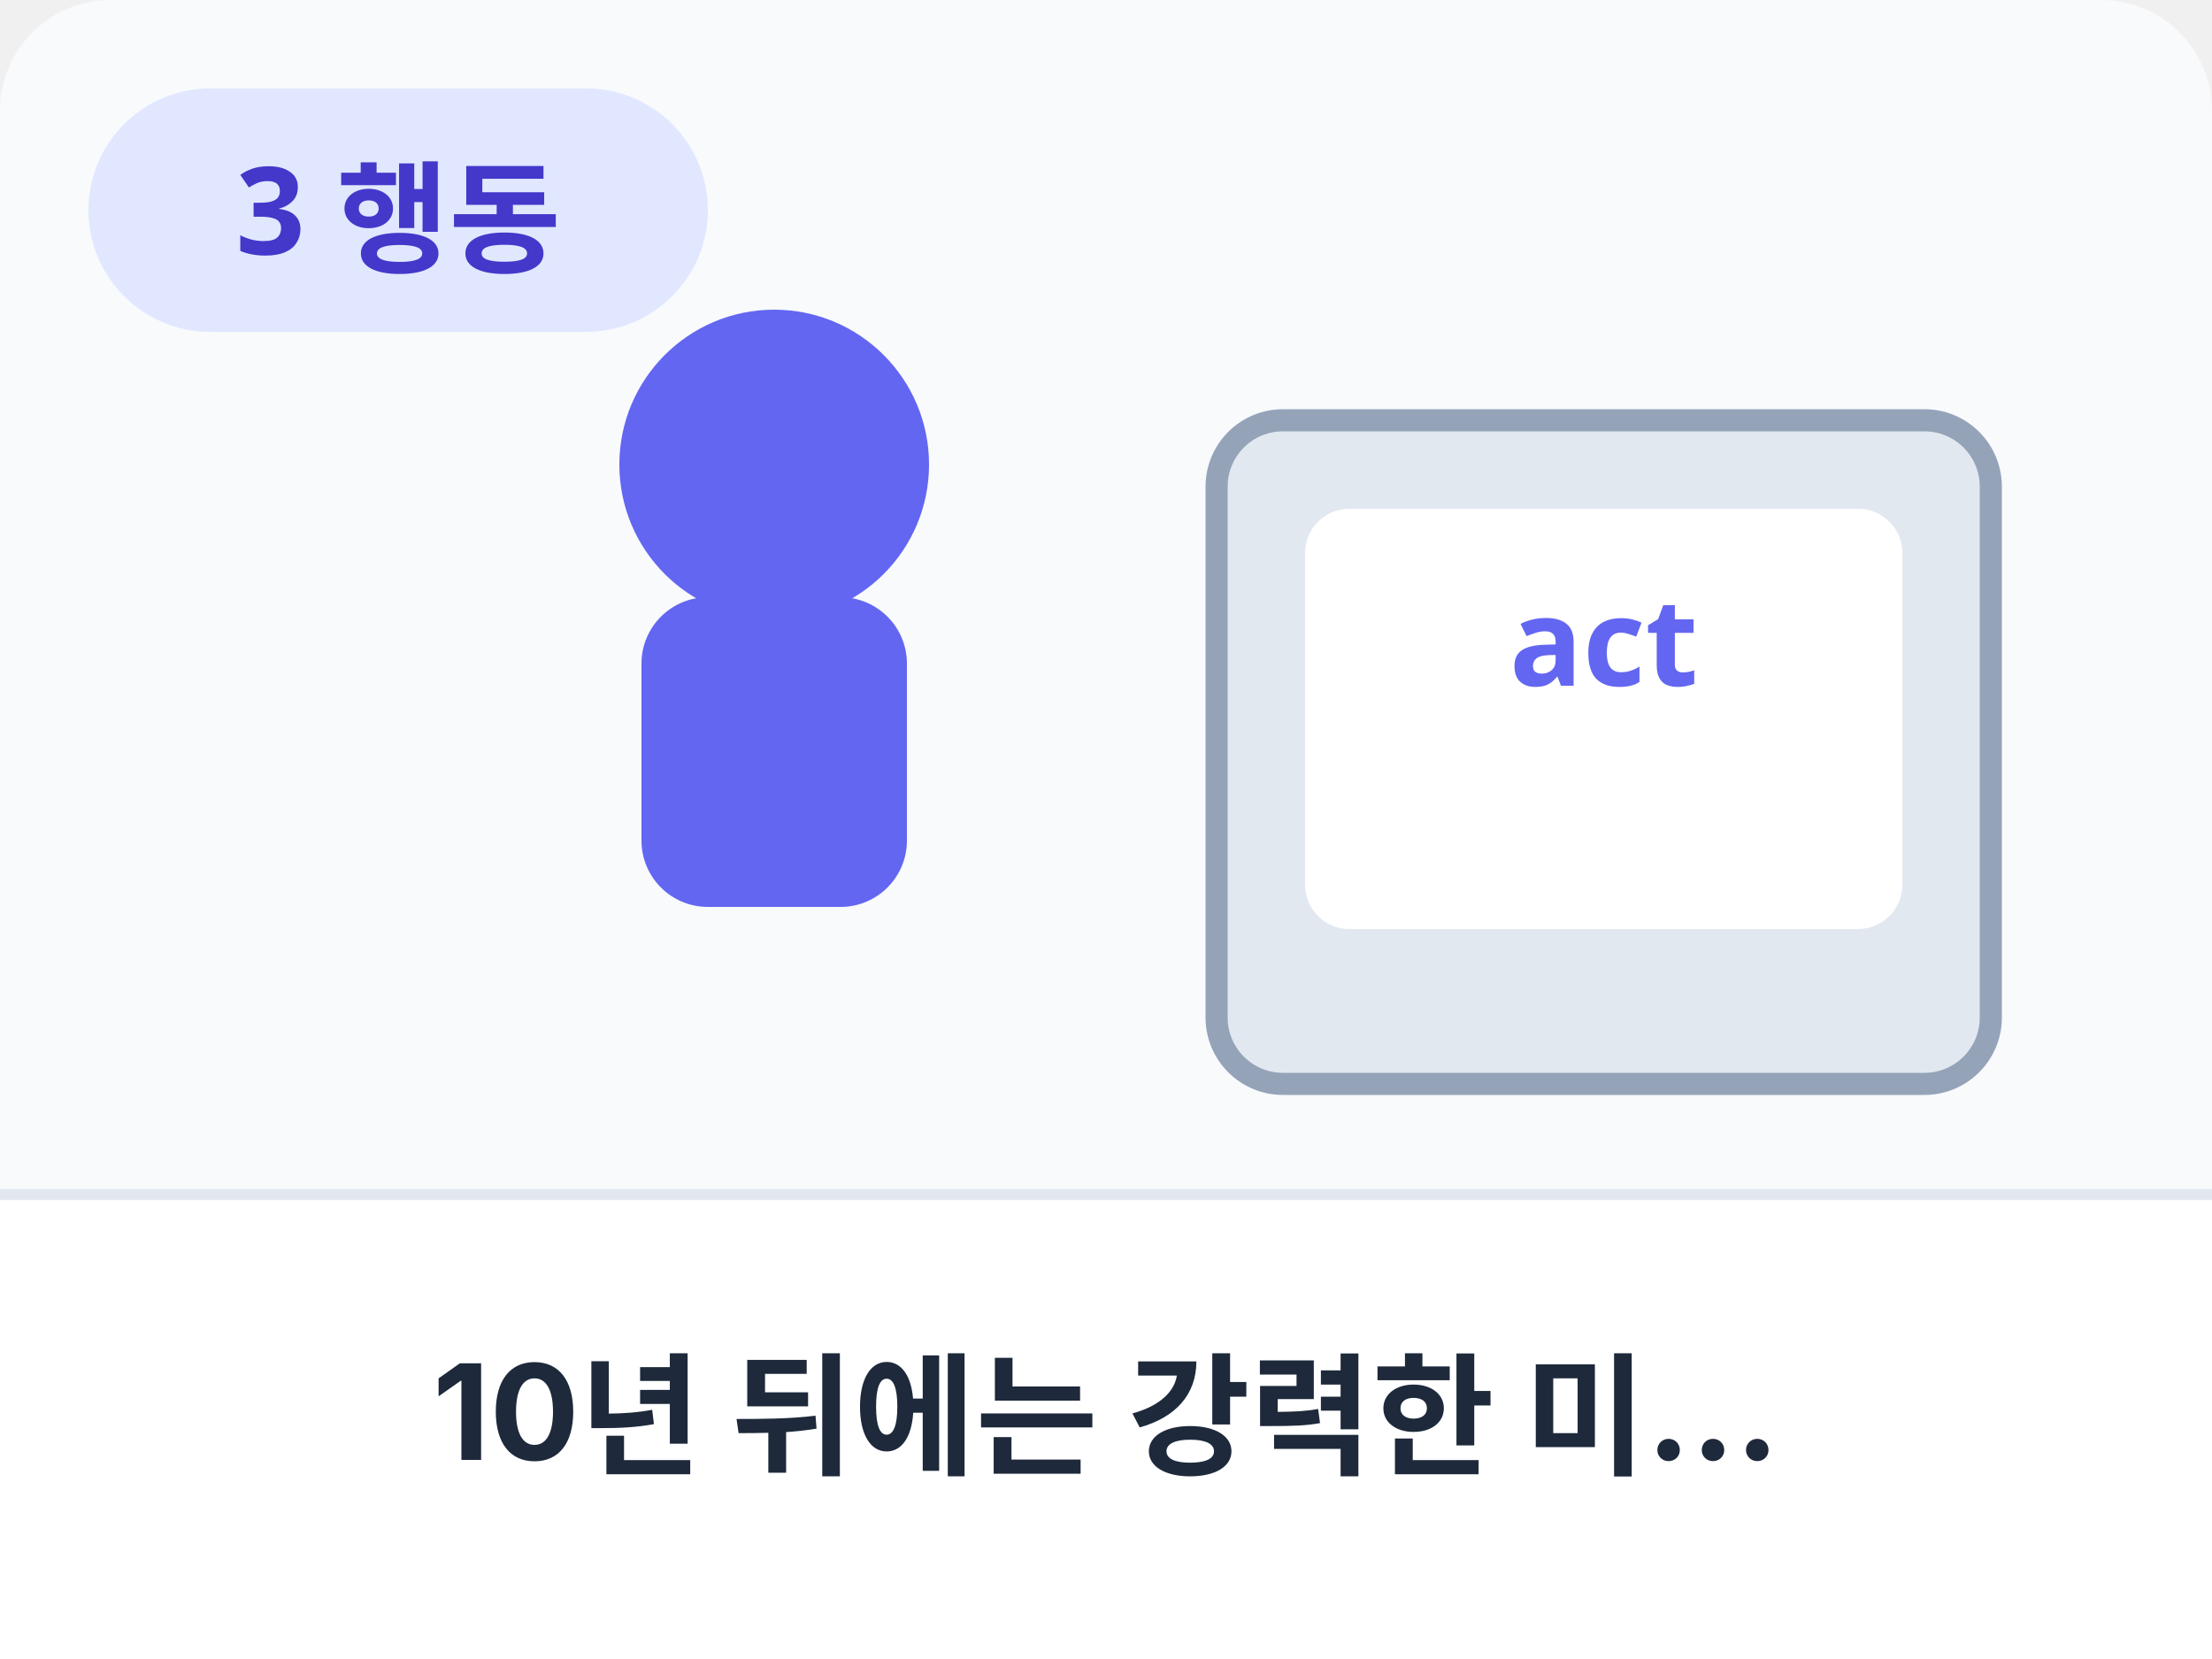
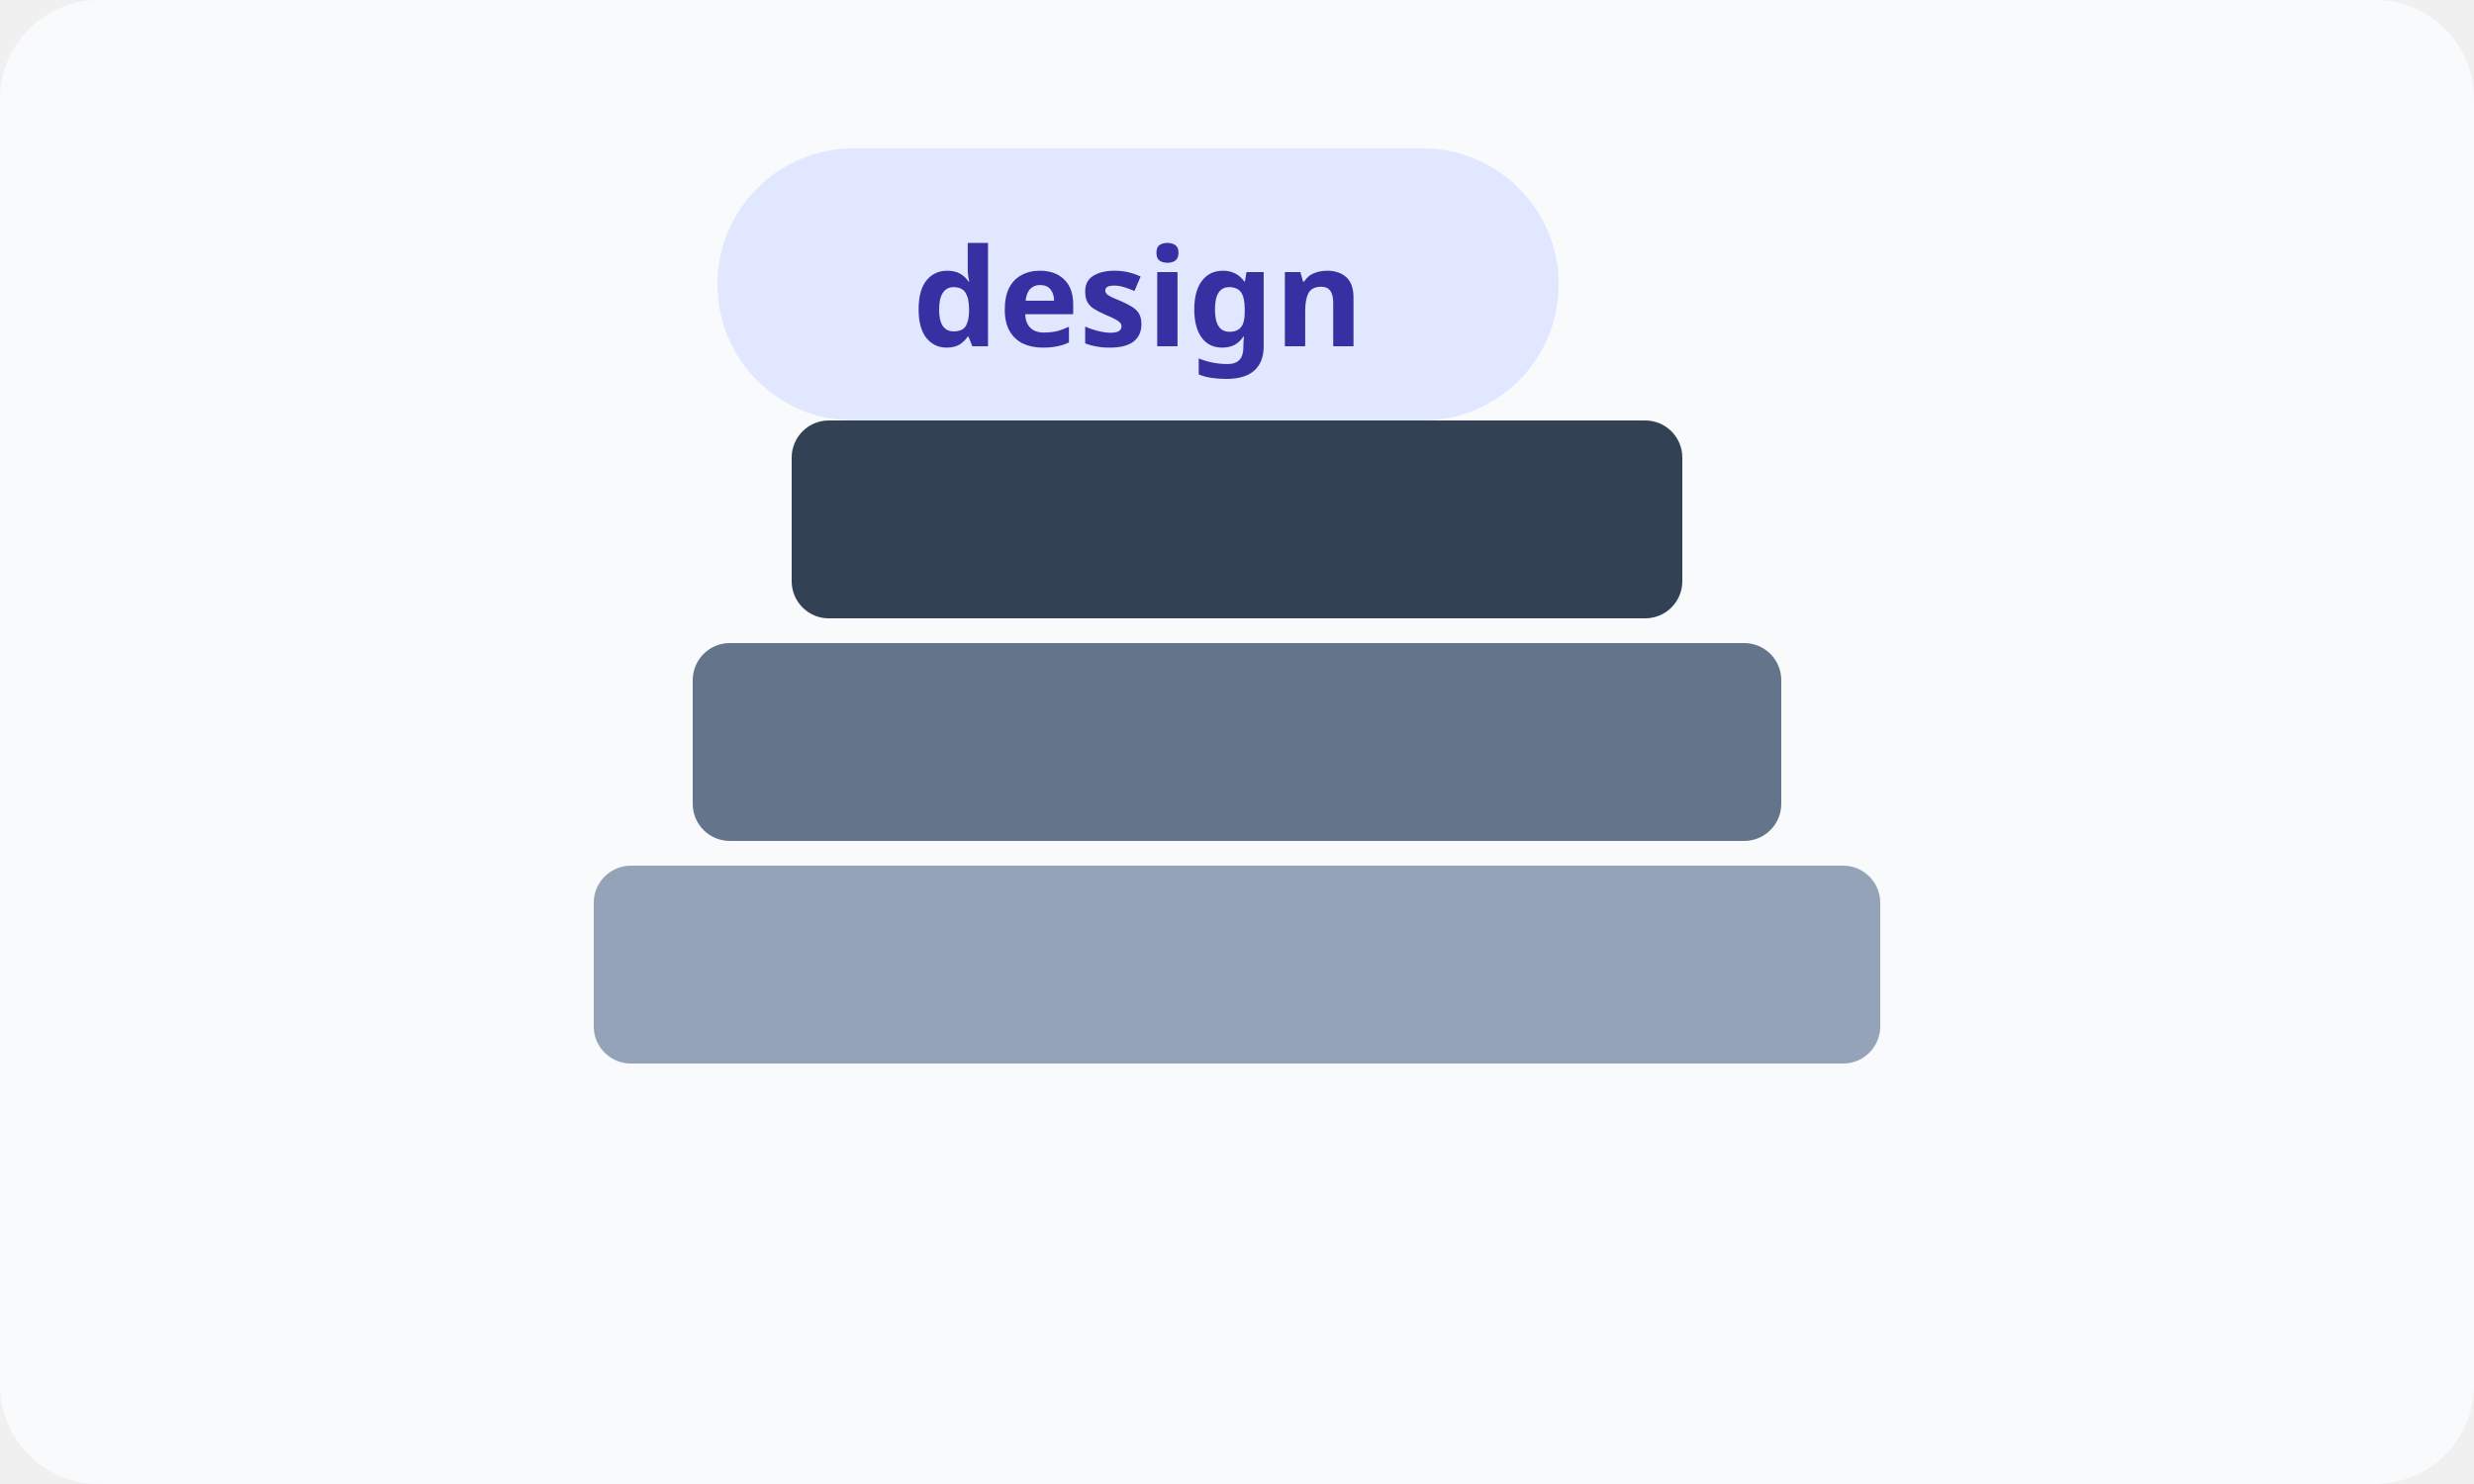
- <svg xmlns="http://www.w3.org/2000/svg" viewBox="0 0 200 150" role="img" aria-label="10년 뒤에는 강력한 미…">
-   <rect width="200" height="150" fill="#F8FAFC" rx="10" />
-   <rect x="8" y="8" width="56" height="22" rx="11" fill="#E0E7FF" />
-   <text x="36" y="23" text-anchor="middle" font-family="system-ui,sans-serif" font-size="11" font-weight="800" fill="#4338CA">3 행동</text>
-   <rect x="0" y="108" width="200" height="42" fill="#FFFFFF" />
-   <line x1="0" y1="108" x2="200" y2="108" stroke="#E2E8F0" stroke-width="1" />
-   <circle cx="70" cy="42" r="14" fill="#6366F1" />
-   <rect x="58" y="54" width="24" height="28" rx="6" fill="#6366F1" />
-   <rect x="110" y="38" width="70" height="60" rx="6" fill="#E2E8F0" stroke="#94A3B8" stroke-width="2" />
-   <rect x="118" y="46" width="54" height="38" rx="4" fill="#FFFFFF" />
-   <text x="145" y="62" text-anchor="middle" font-family="system-ui,sans-serif" font-size="11" font-weight="800" fill="#6366F1">act</text>
-   <text x="100" y="132" text-anchor="middle" font-family="system-ui,-apple-system,sans-serif" font-size="12" font-weight="700" fill="#1E293B">10년 뒤에는 강력한 미…</text>
+ <svg xmlns="http://www.w3.org/2000/svg" viewBox="0 0 200 120" role="img" aria-hidden="true">
+   <rect width="200" height="120" fill="#F8FAFC" rx="8" />
+   <rect x="48" y="70" width="104" height="16" rx="3" fill="#94A3B8" />
+   <rect x="56" y="52" width="88" height="16" rx="3" fill="#64748B" />
+   <rect x="64" y="34" width="72" height="16" rx="3" fill="#334155" />
+   <rect x="58" y="12" width="68" height="22" rx="11" fill="#E0E7FF" />
+   <text x="92" y="28" text-anchor="middle" font-family="system-ui,sans-serif" font-size="11" font-weight="800" fill="#3730A3">design</text>
</svg>
